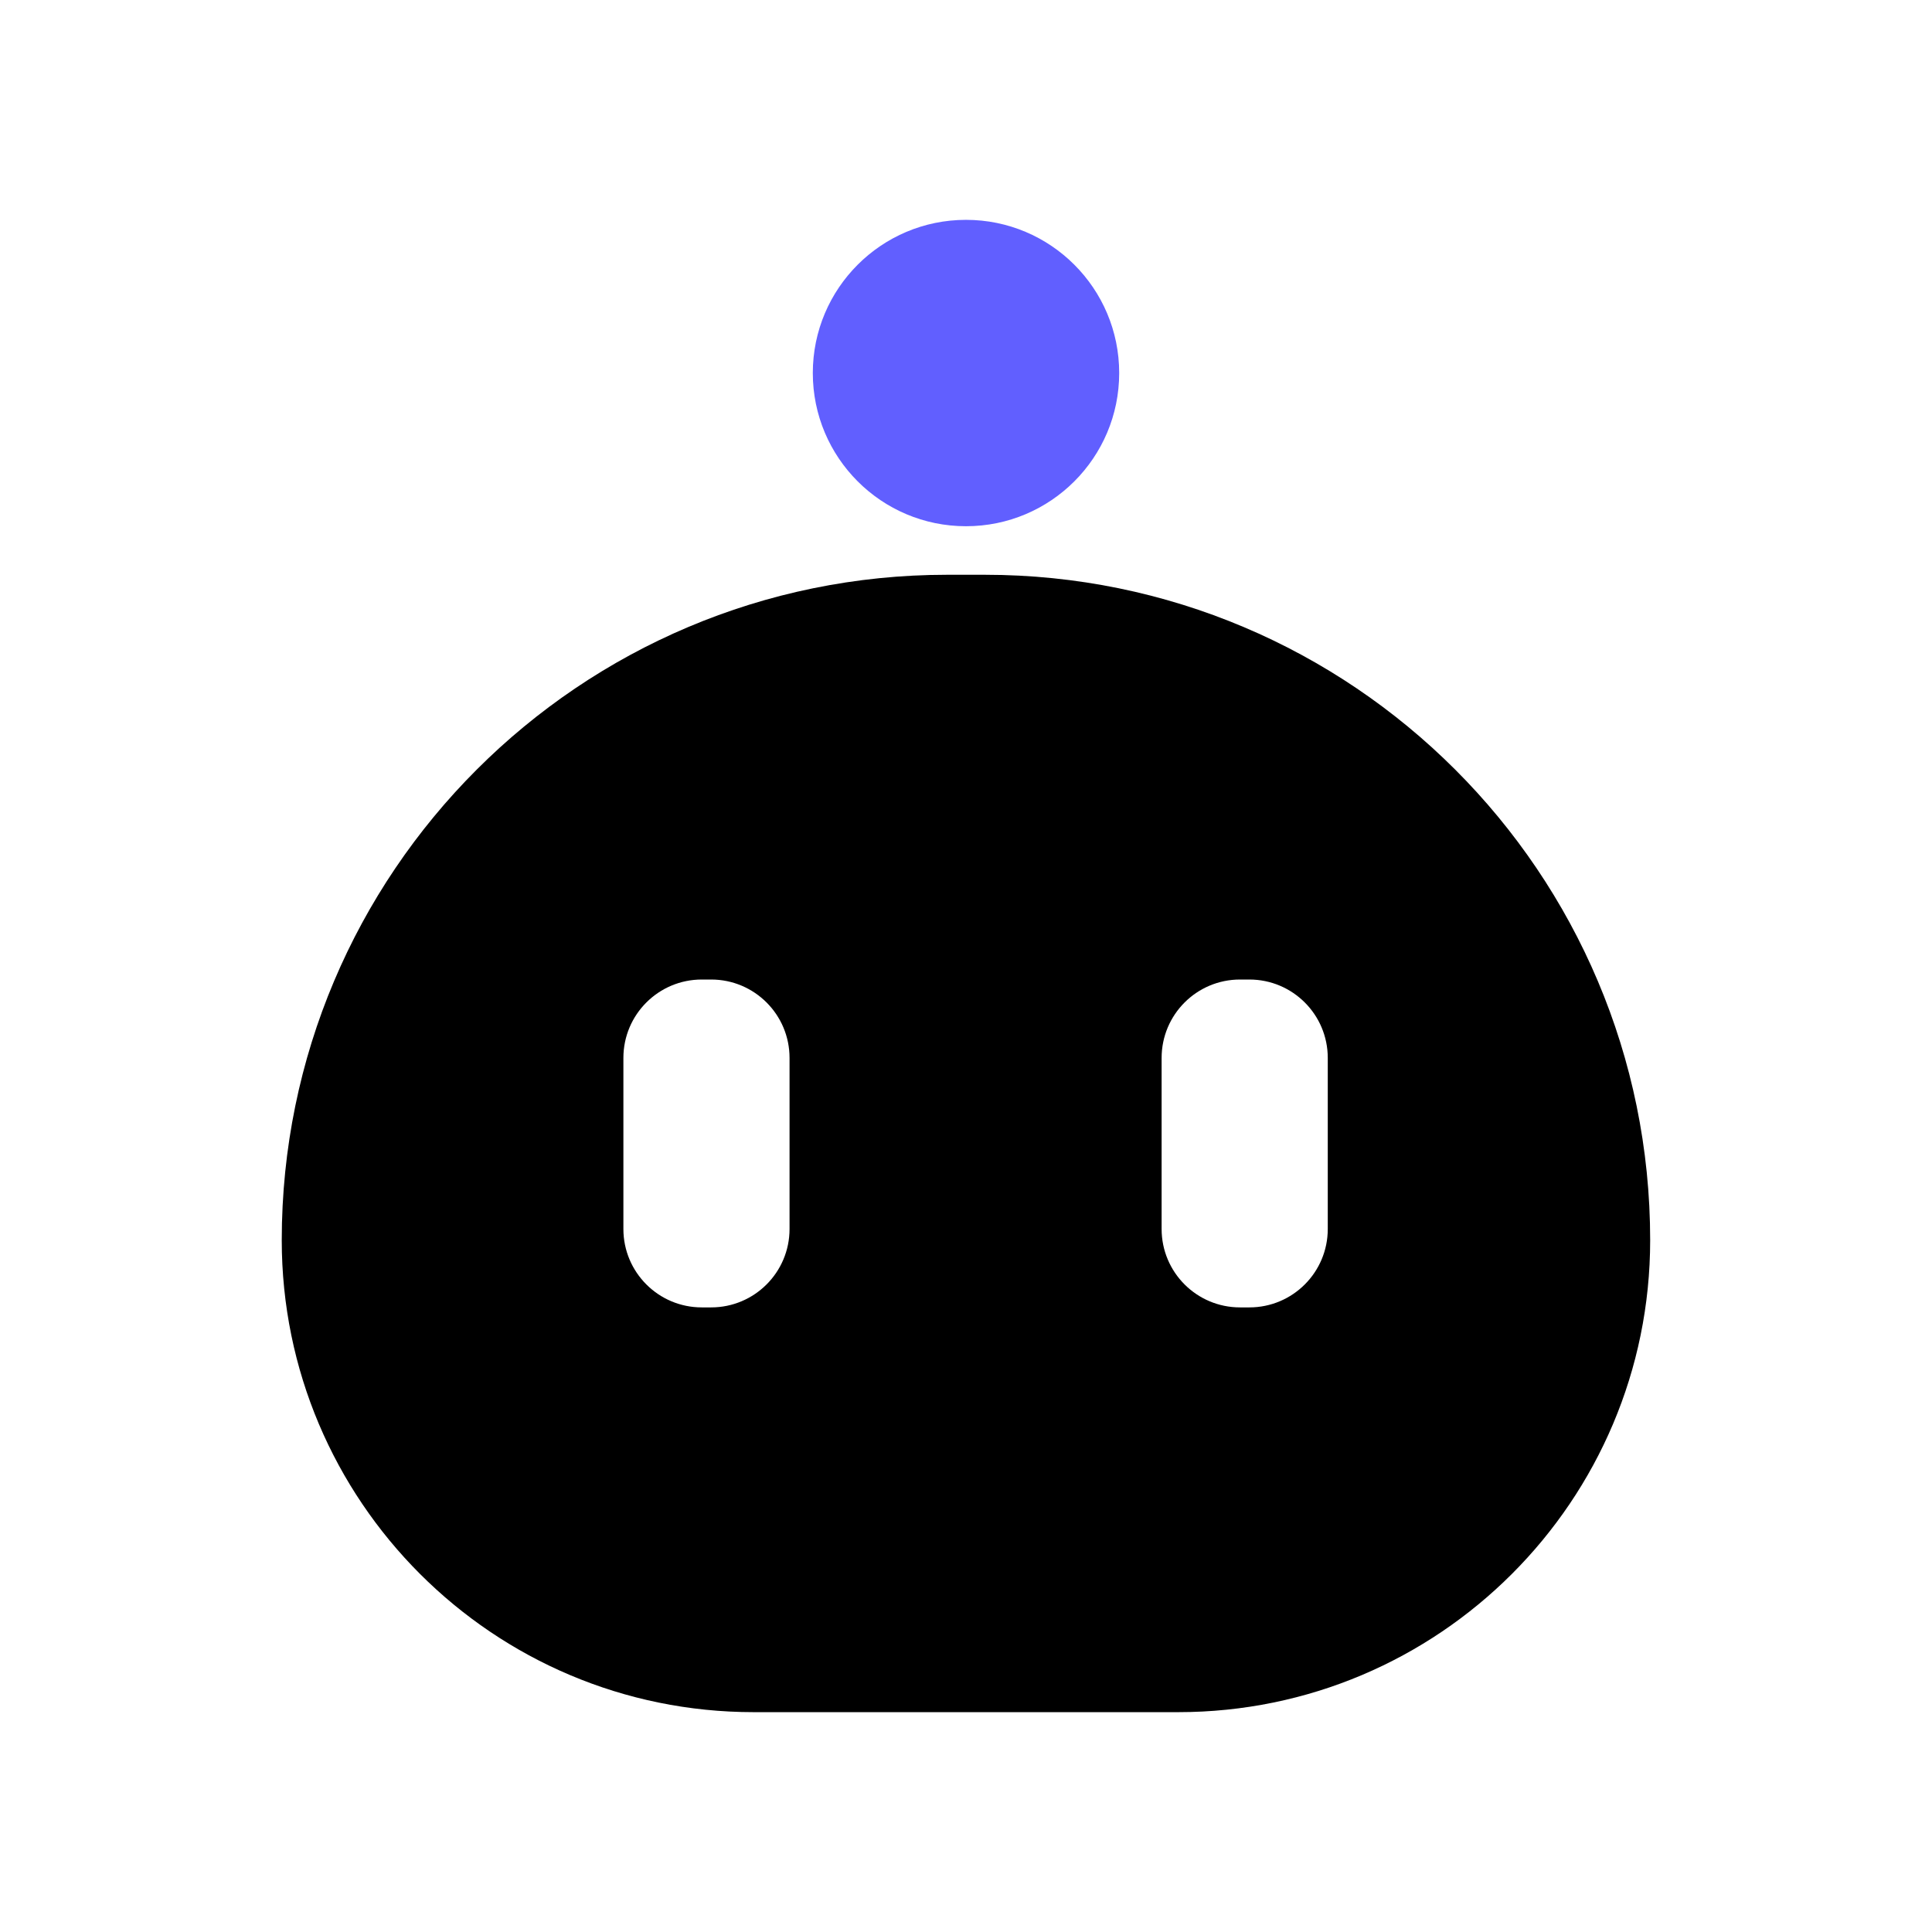
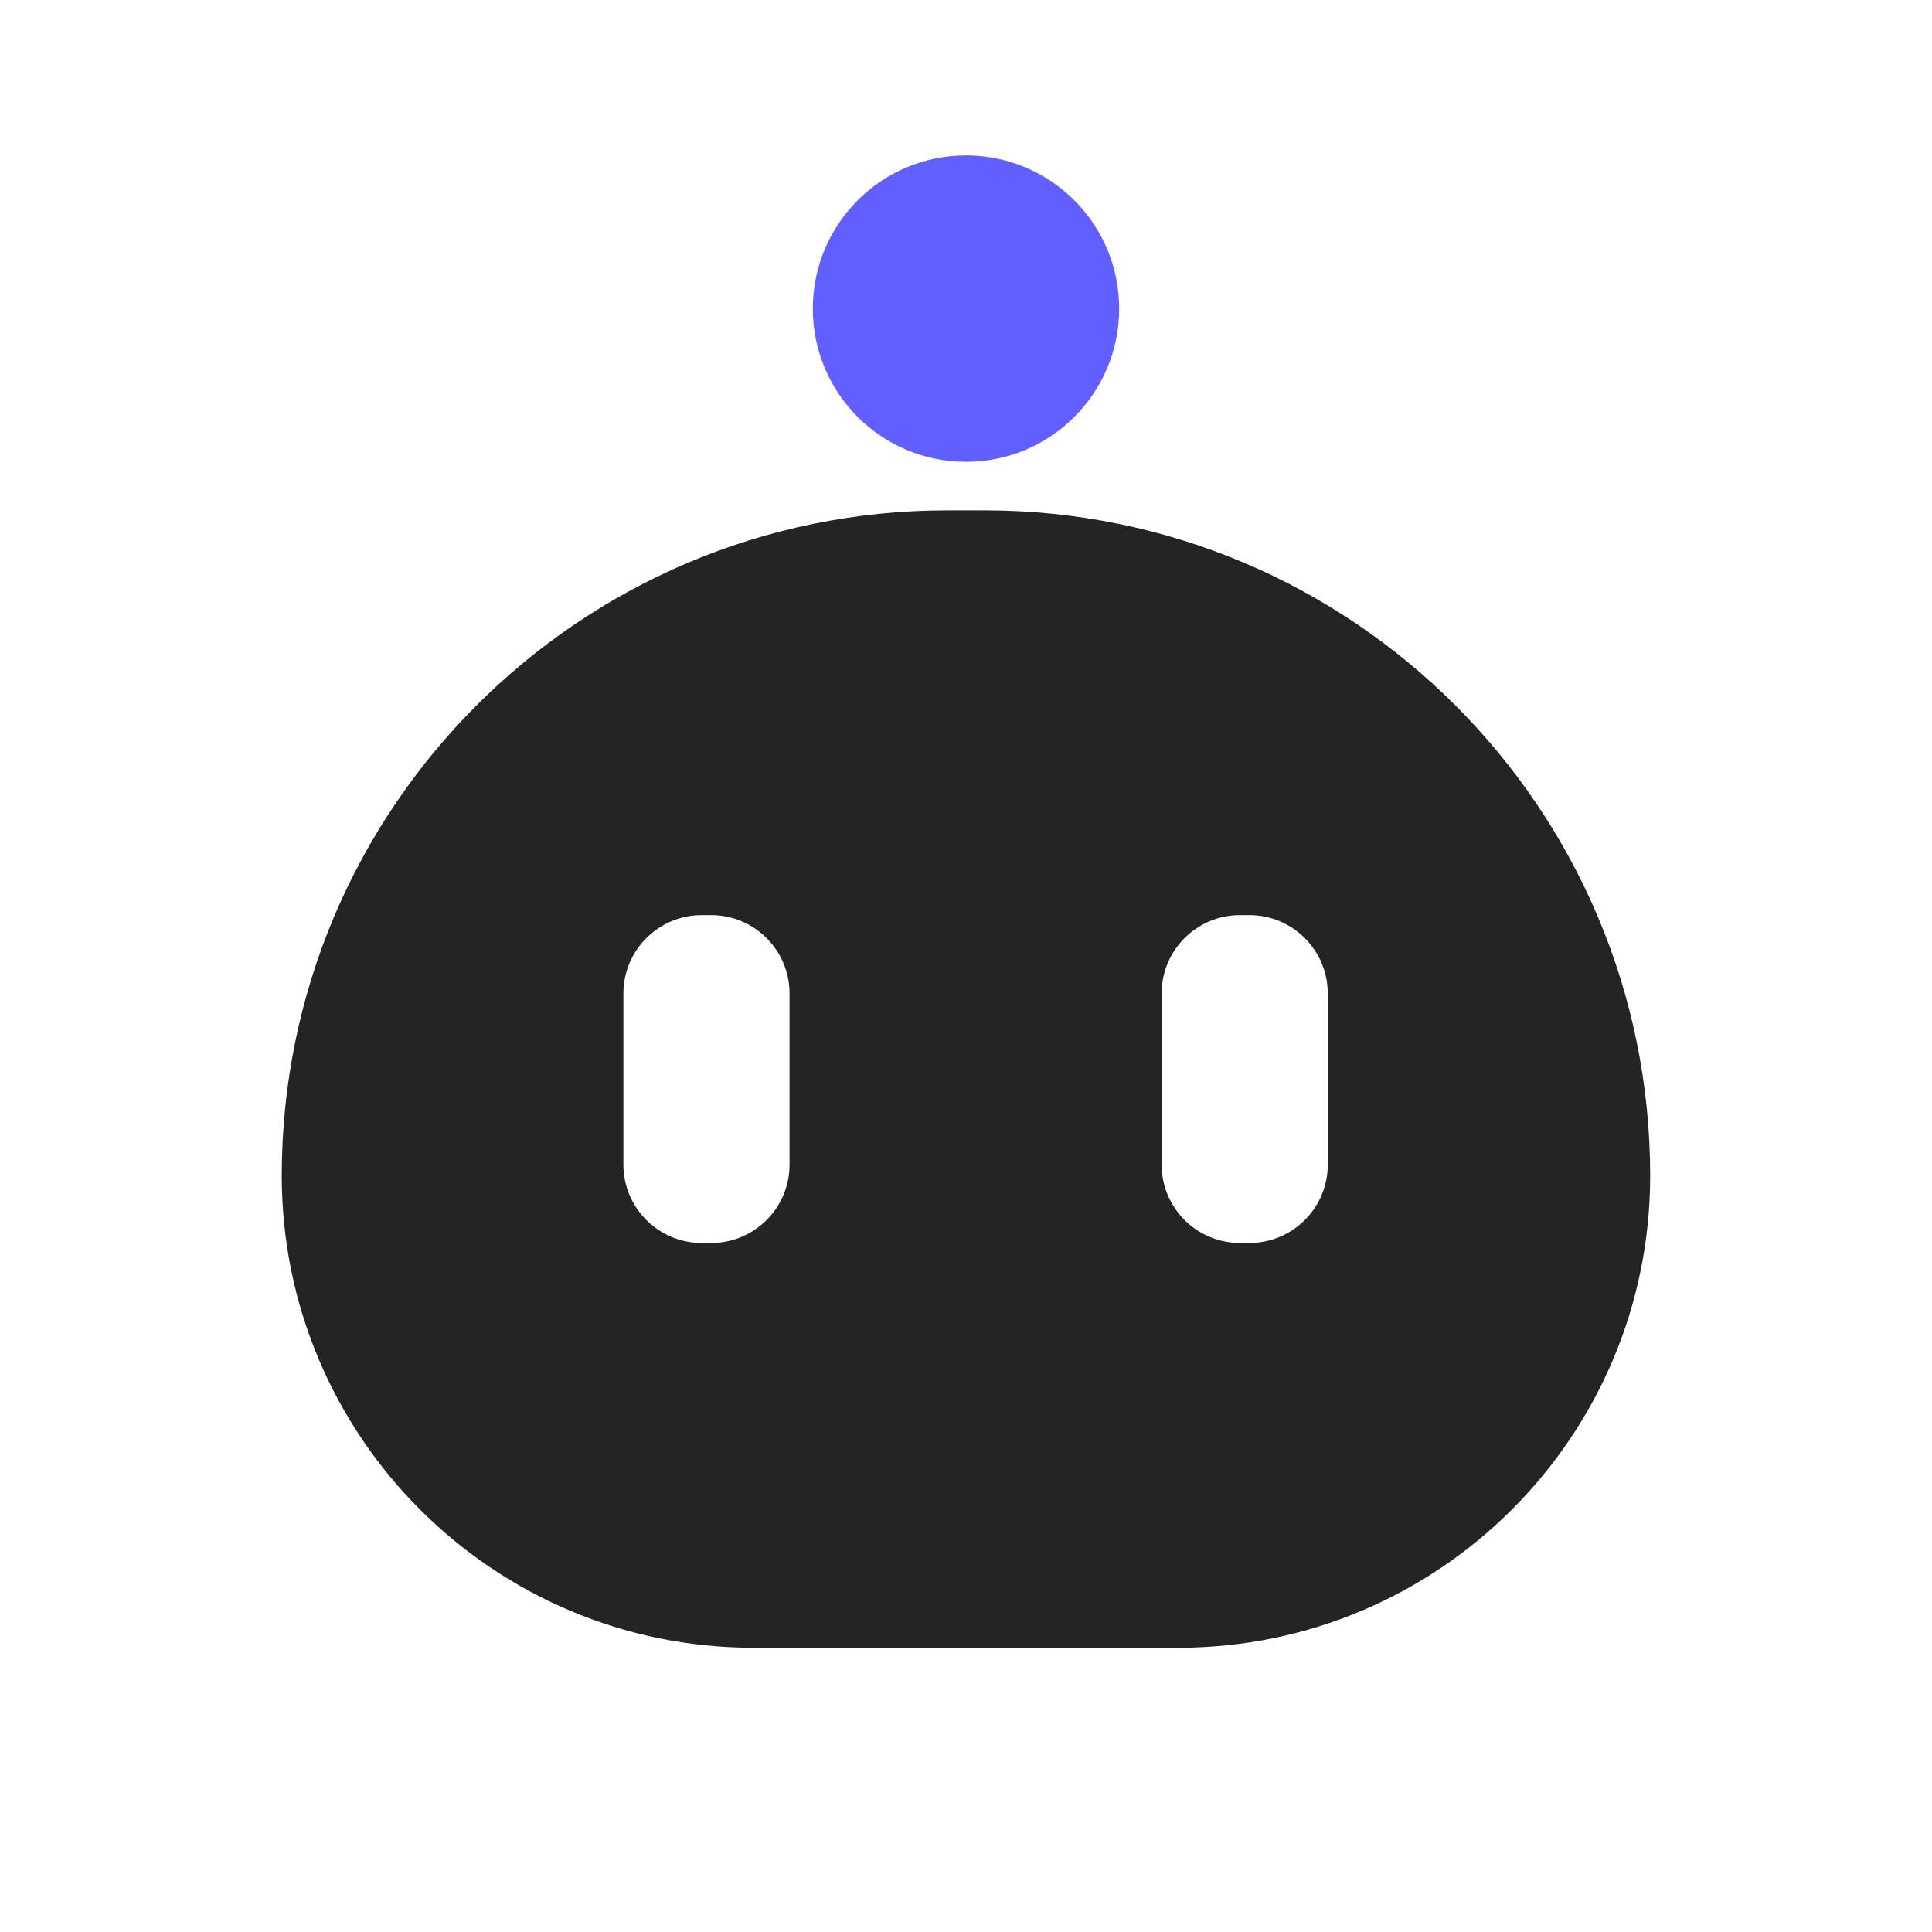
<svg xmlns="http://www.w3.org/2000/svg" id="_图层_1" data-name="图层 1" viewBox="0 0 240 240">
  <defs>
    <style>
      .cls-1 {
        fill: #615fff;
      }
+ 
+       .cls-2 {
+         fill: #242424;
+       }
    </style>
  </defs>
-   <circle class="cls-1" cx="120" cy="46.34" r="19.03" />
-   <path d="M122.34,71.4h-4.68c-45.65,0-82.66,37.01-82.66,82.66h0c0,32.38,26.25,58.63,58.63,58.63h52.73c32.38,0,58.63-26.25,58.63-58.63h0c0-45.65-37.01-82.66-82.66-82.66ZM98.08,152.67c0,5.38-4.36,9.74-9.74,9.74h-1.16c-5.38,0-9.74-4.36-9.74-9.74v-21.25c0-5.38,4.36-9.74,9.74-9.74h1.16c5.38,0,9.74,4.36,9.74,9.74v21.25ZM164.94,152.67c0,5.38-4.36,9.74-9.74,9.74h-1.16c-5.38,0-9.74-4.36-9.74-9.74v-21.25c0-5.38,4.36-9.74,9.74-9.74h1.16c5.38,0,9.74,4.36,9.74,9.74v21.25Z" />
+   <circle class="cls-1" cx="120" cy="38.34" r="19.03" />
+   <path class="cls-2" d="M122.34,63.4h-4.68c-45.65,0-82.66,37.01-82.66,82.66h0c0,32.38,26.25,58.63,58.63,58.63h52.73c32.38,0,58.63-26.25,58.63-58.63h0c0-45.65-37.01-82.66-82.66-82.66ZM98.08,144.67c0,5.38-4.36,9.74-9.74,9.74h-1.16c-5.38,0-9.74-4.36-9.74-9.74v-21.25c0-5.38,4.36-9.74,9.74-9.74h1.16c5.38,0,9.74,4.36,9.74,9.74v21.25ZM164.94,144.67c0,5.38-4.36,9.74-9.74,9.74h-1.16c-5.38,0-9.74-4.36-9.74-9.74v-21.25c0-5.38,4.36-9.74,9.74-9.74h1.16c5.38,0,9.74,4.36,9.74,9.74v21.25Z" />
</svg>
